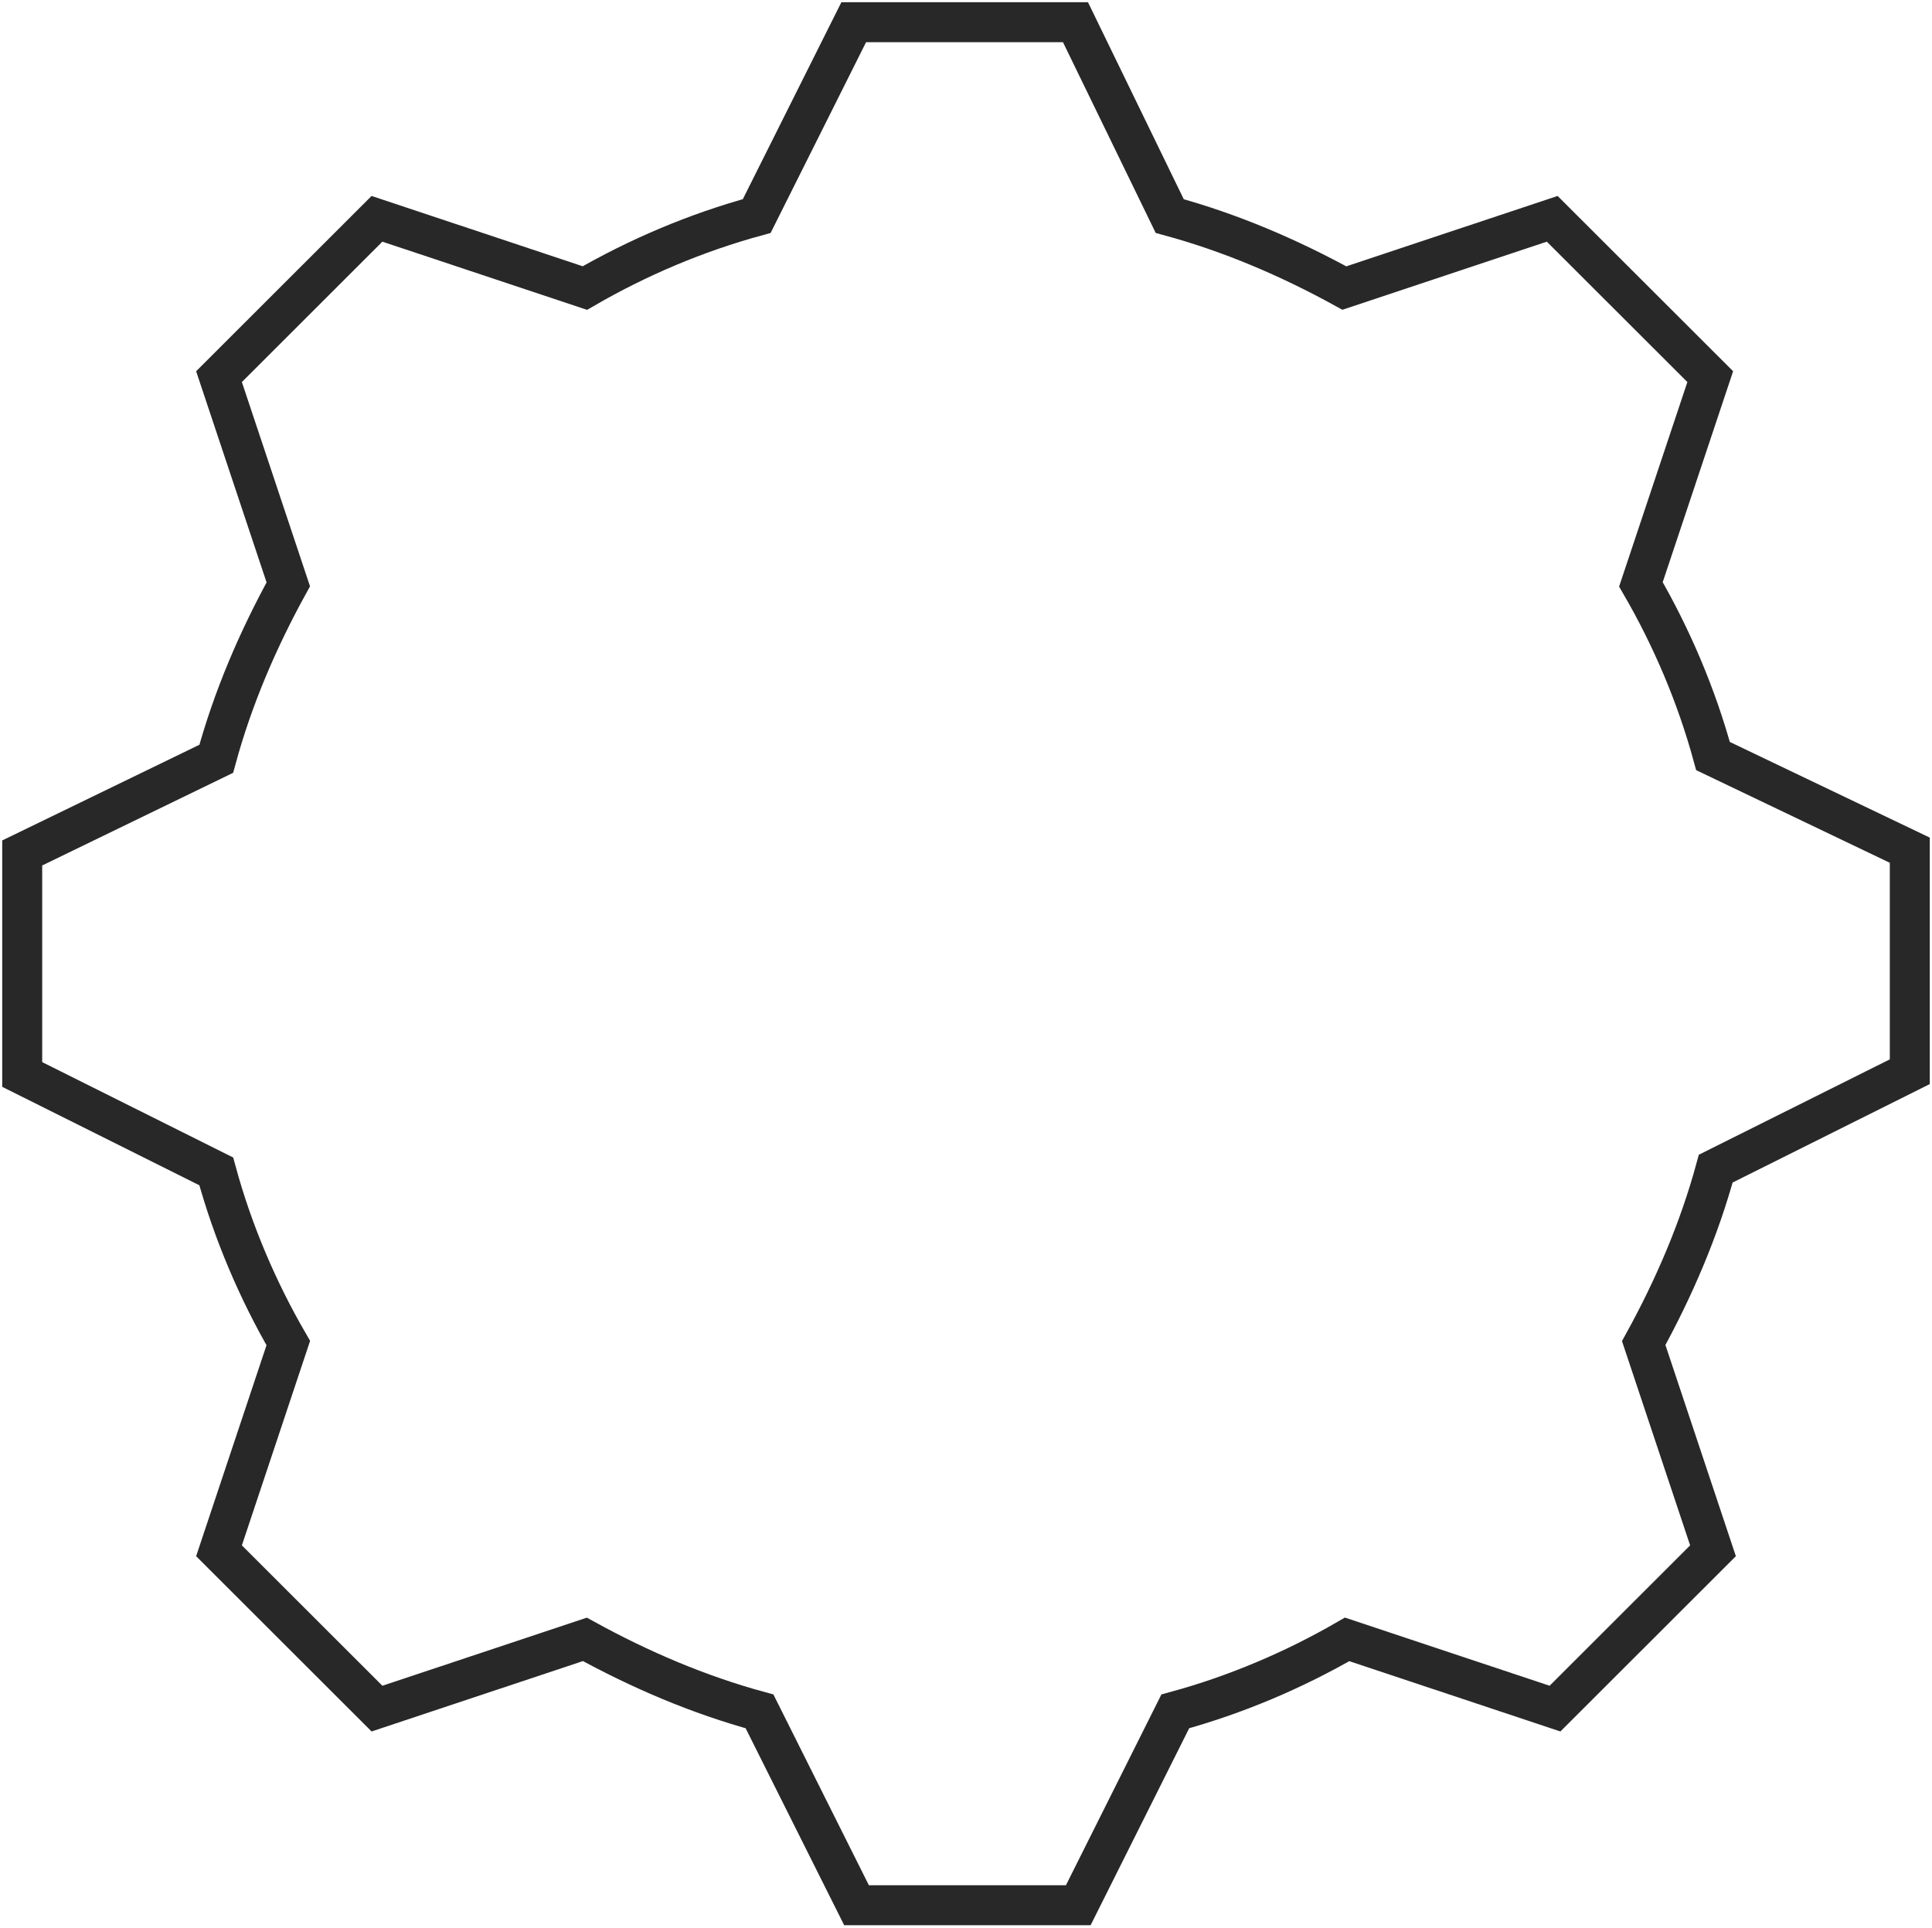
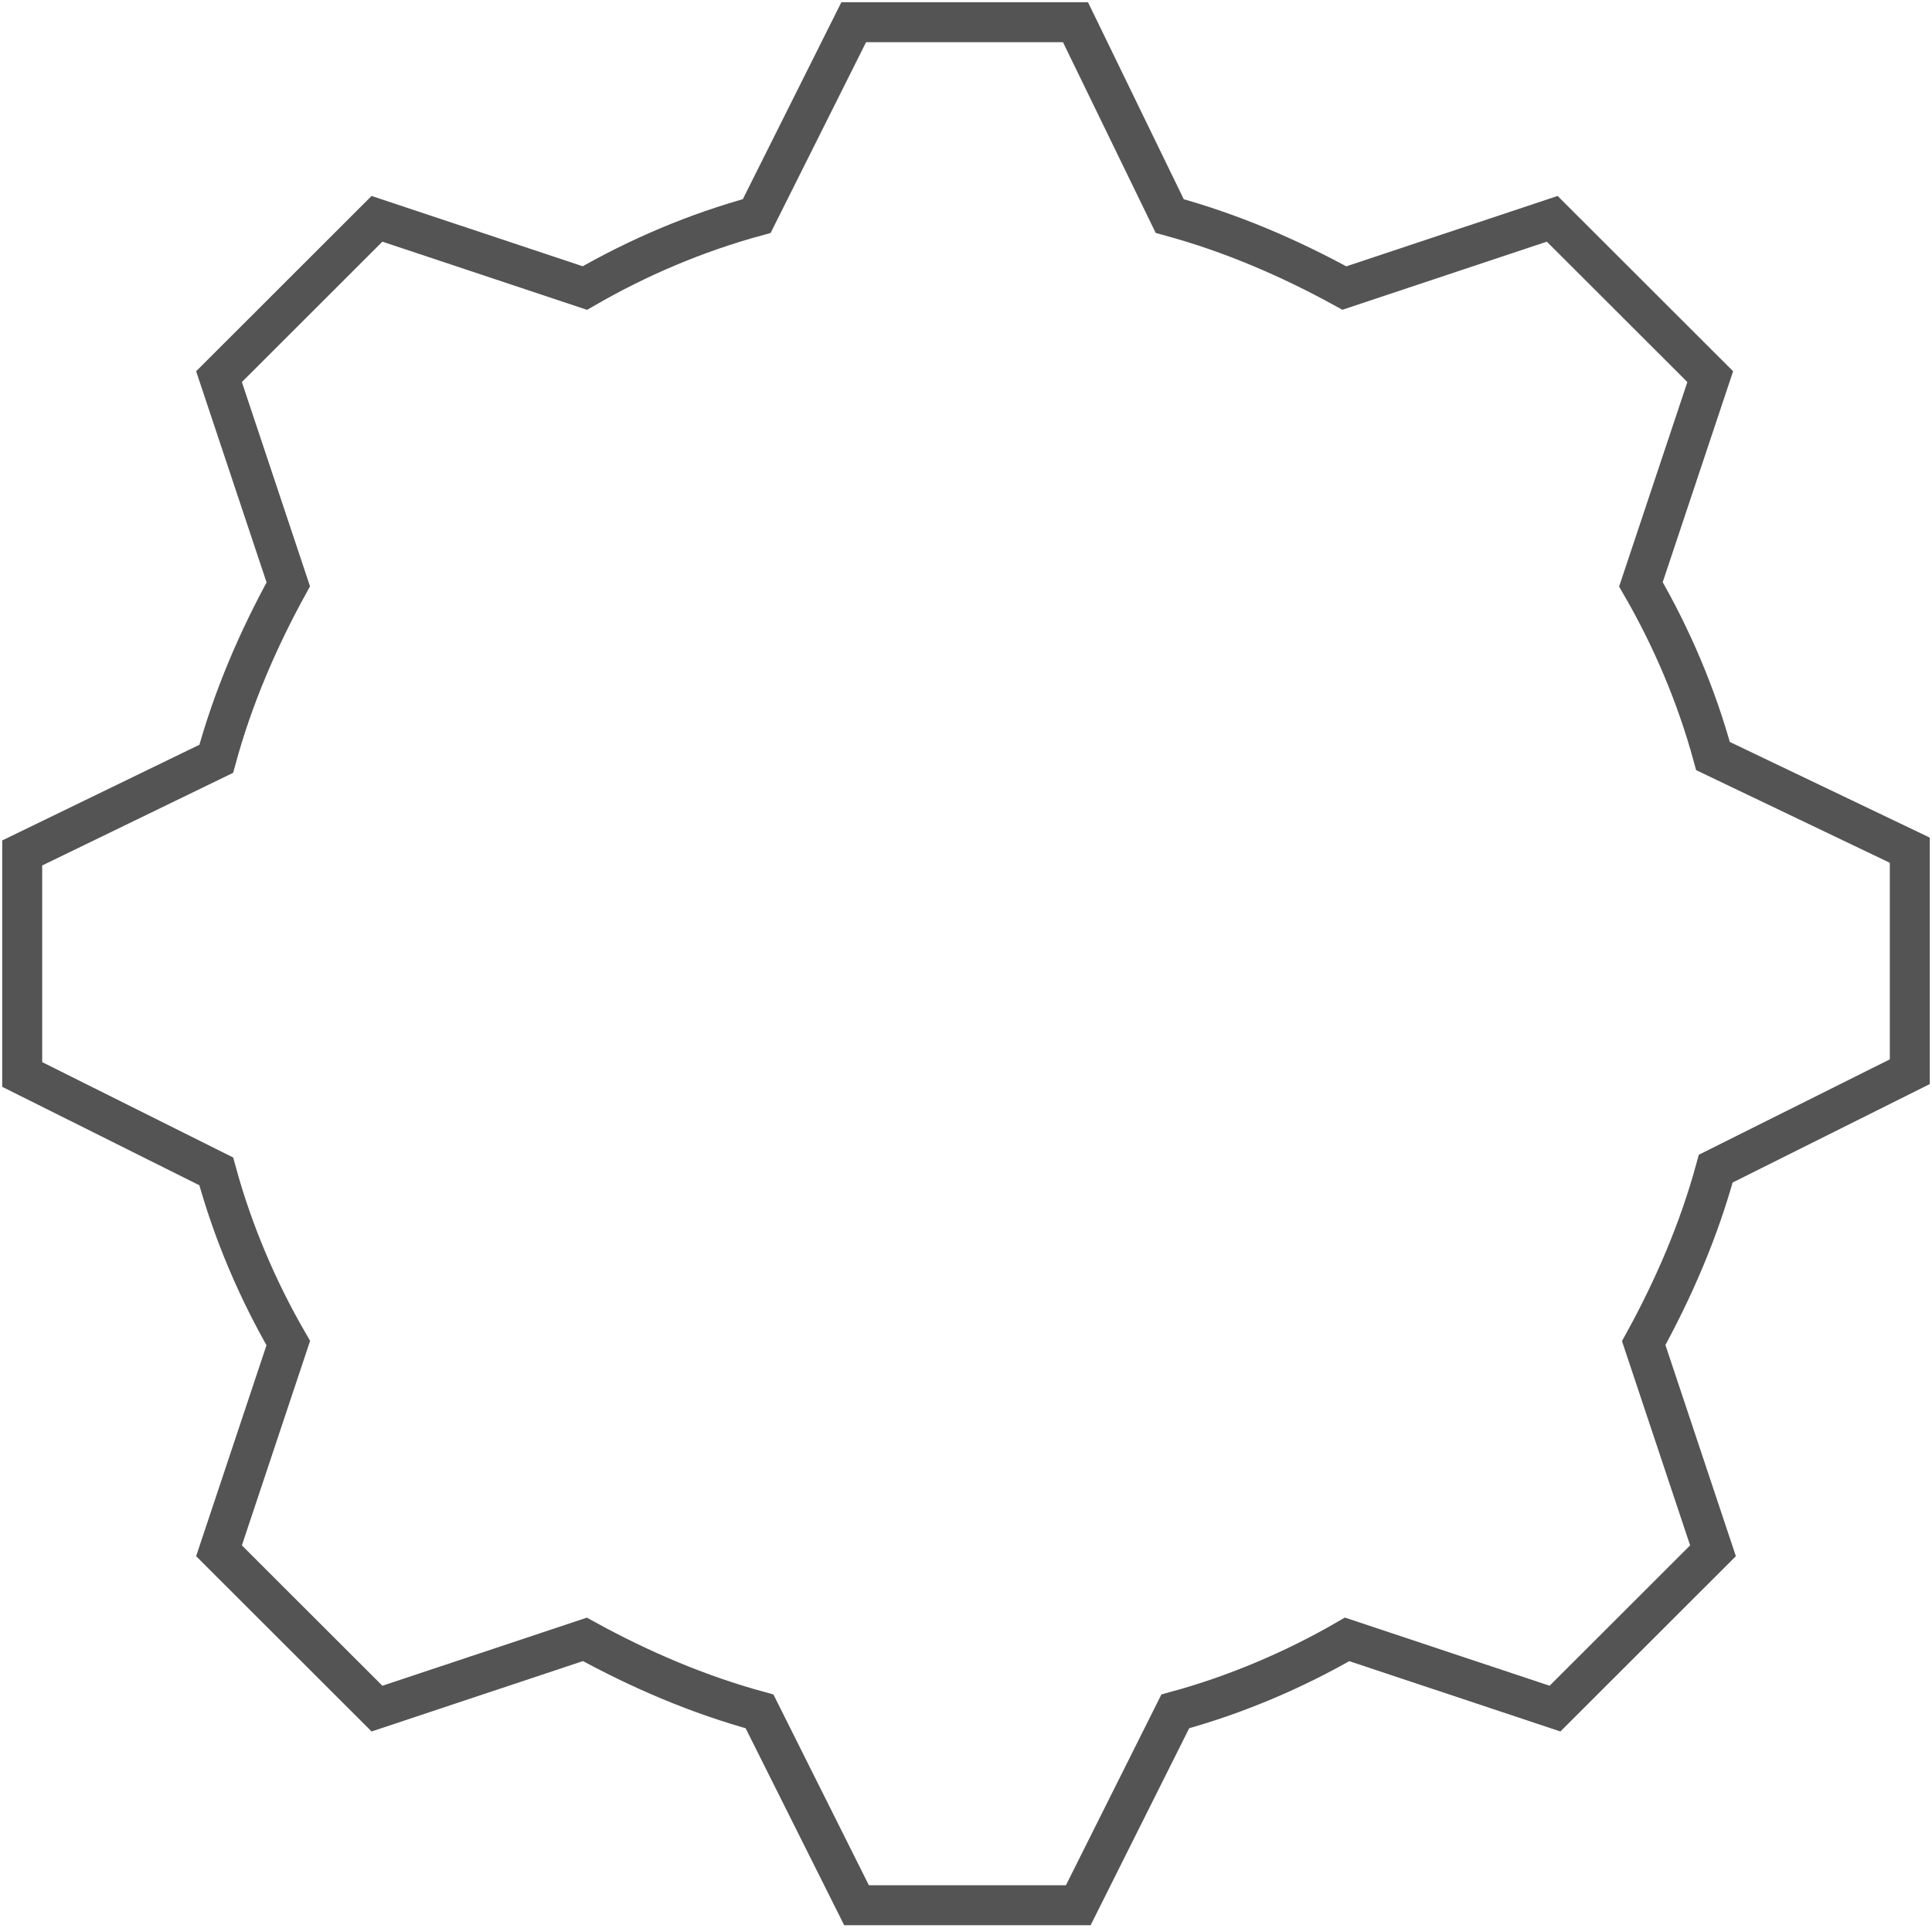
<svg xmlns="http://www.w3.org/2000/svg" width="435" height="434" xml:space="preserve" overflow="hidden">
  <g transform="translate(-1206 -965)">
-     <path d="M1398.22 970 1448.15 970 1469.37 1013.65C1483.1 1017.39 1496.21 1023 1508.69 1029.86L1555.49 1014.27 1591.07 1049.81 1575.46 1096.58C1582.33 1108.42 1587.95 1121.52 1591.69 1135.24L1636 1156.44 1636 1206.32 1592.31 1228.14C1588.57 1241.86 1582.95 1254.95 1576.09 1267.42L1591.69 1314.19 1556.12 1349.73 1509.31 1334.14C1497.45 1341 1484.35 1346.61 1470.62 1350.35L1448.78 1394 1398.85 1394 1377.01 1350.35C1363.28 1346.61 1350.17 1341 1337.69 1334.14L1290.88 1349.73 1255.31 1314.19 1270.91 1267.42C1264.05 1255.58 1258.43 1242.48 1254.69 1228.76L1211 1206.94 1211 1157.06 1254.69 1135.86C1258.43 1122.14 1264.05 1109.05 1270.91 1096.58L1255.31 1049.81 1290.88 1014.27 1337.69 1029.86C1349.55 1023 1362.65 1017.39 1376.38 1013.65Z" stroke="#282828" stroke-width="9" stroke-miterlimit="8" fill="none" fill-rule="evenodd" />
+     <path d="M1398.22 970 1448.15 970 1469.37 1013.65C1483.1 1017.39 1496.21 1023 1508.69 1029.86L1555.49 1014.27 1591.07 1049.81 1575.46 1096.58C1582.33 1108.42 1587.95 1121.52 1591.69 1135.24L1636 1156.44 1636 1206.32 1592.31 1228.14C1588.57 1241.86 1582.95 1254.95 1576.09 1267.42L1591.69 1314.19 1556.12 1349.73 1509.31 1334.14C1497.45 1341 1484.35 1346.61 1470.62 1350.35L1448.78 1394 1398.85 1394 1377.01 1350.35C1363.28 1346.61 1350.17 1341 1337.69 1334.14L1290.88 1349.73 1255.31 1314.19 1270.91 1267.42C1264.05 1255.58 1258.43 1242.48 1254.69 1228.76L1211 1206.94 1211 1157.06 1254.69 1135.86C1258.43 1122.14 1264.05 1109.05 1270.91 1096.58L1255.31 1049.81 1290.88 1014.27 1337.69 1029.86C1349.55 1023 1362.65 1017.39 1376.38 1013.65Z" stroke="#545454" stroke-width="9" stroke-miterlimit="8" fill="none" fill-rule="evenodd" />
  </g>
</svg>
